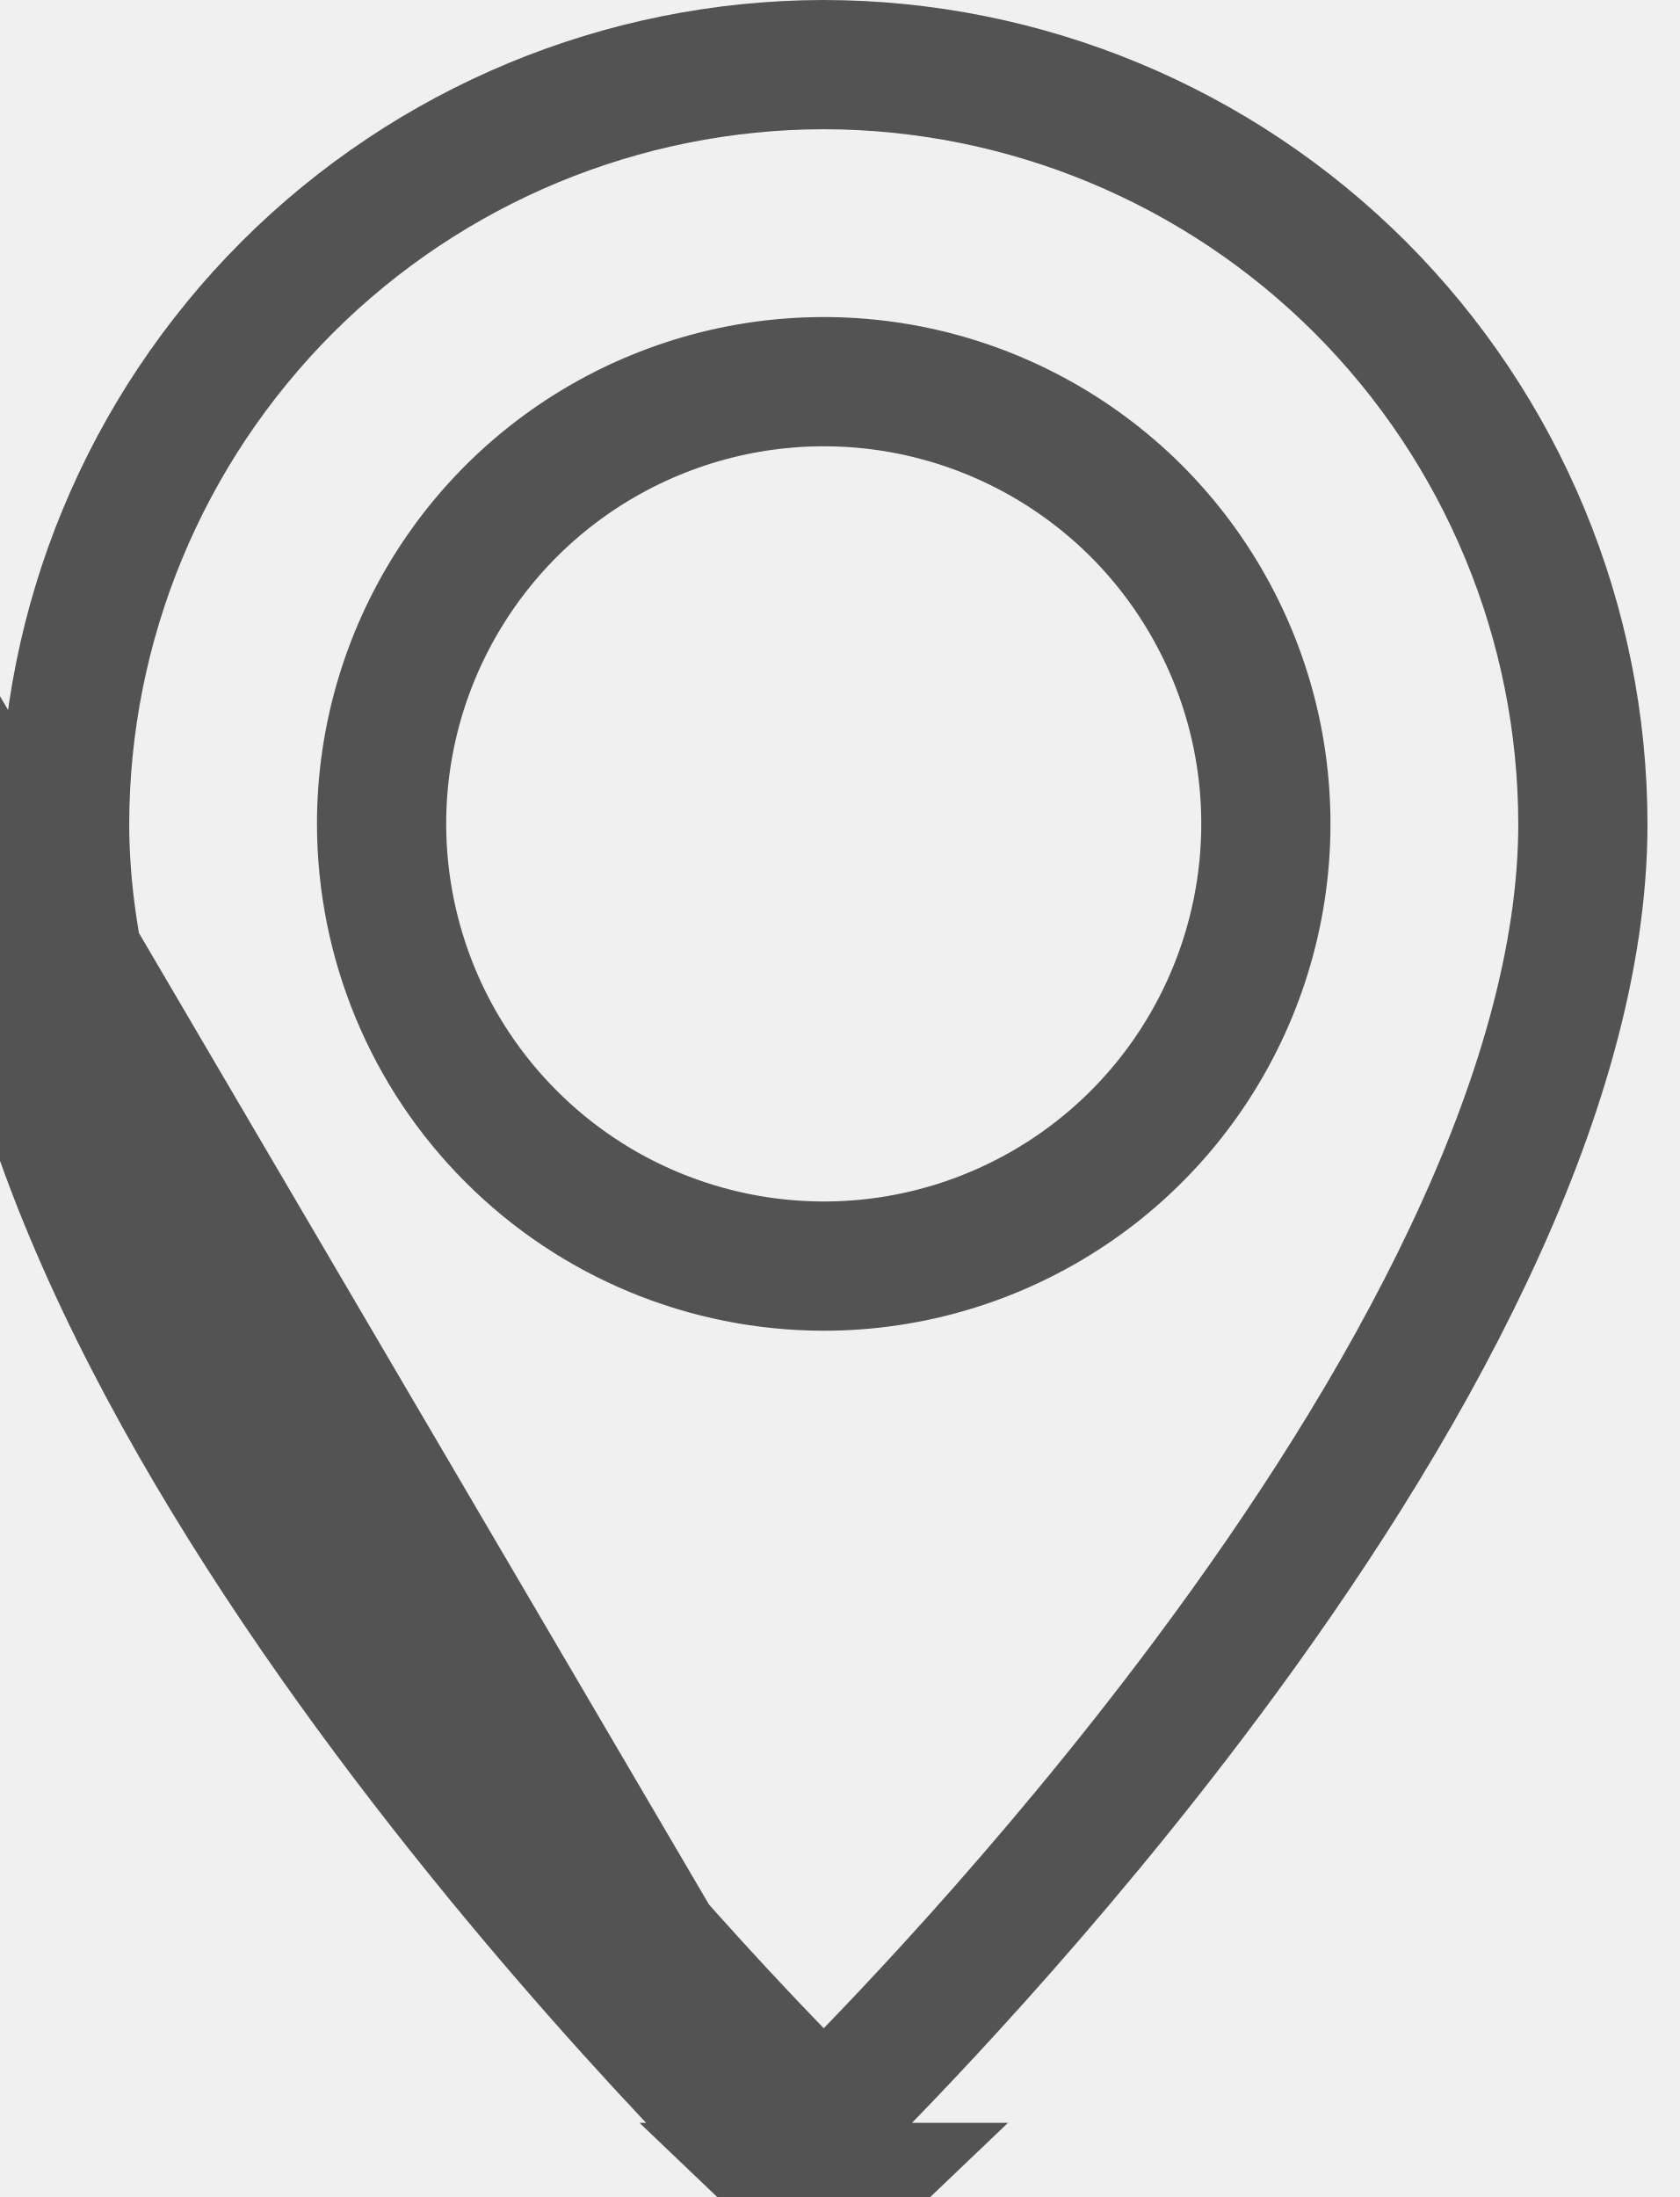
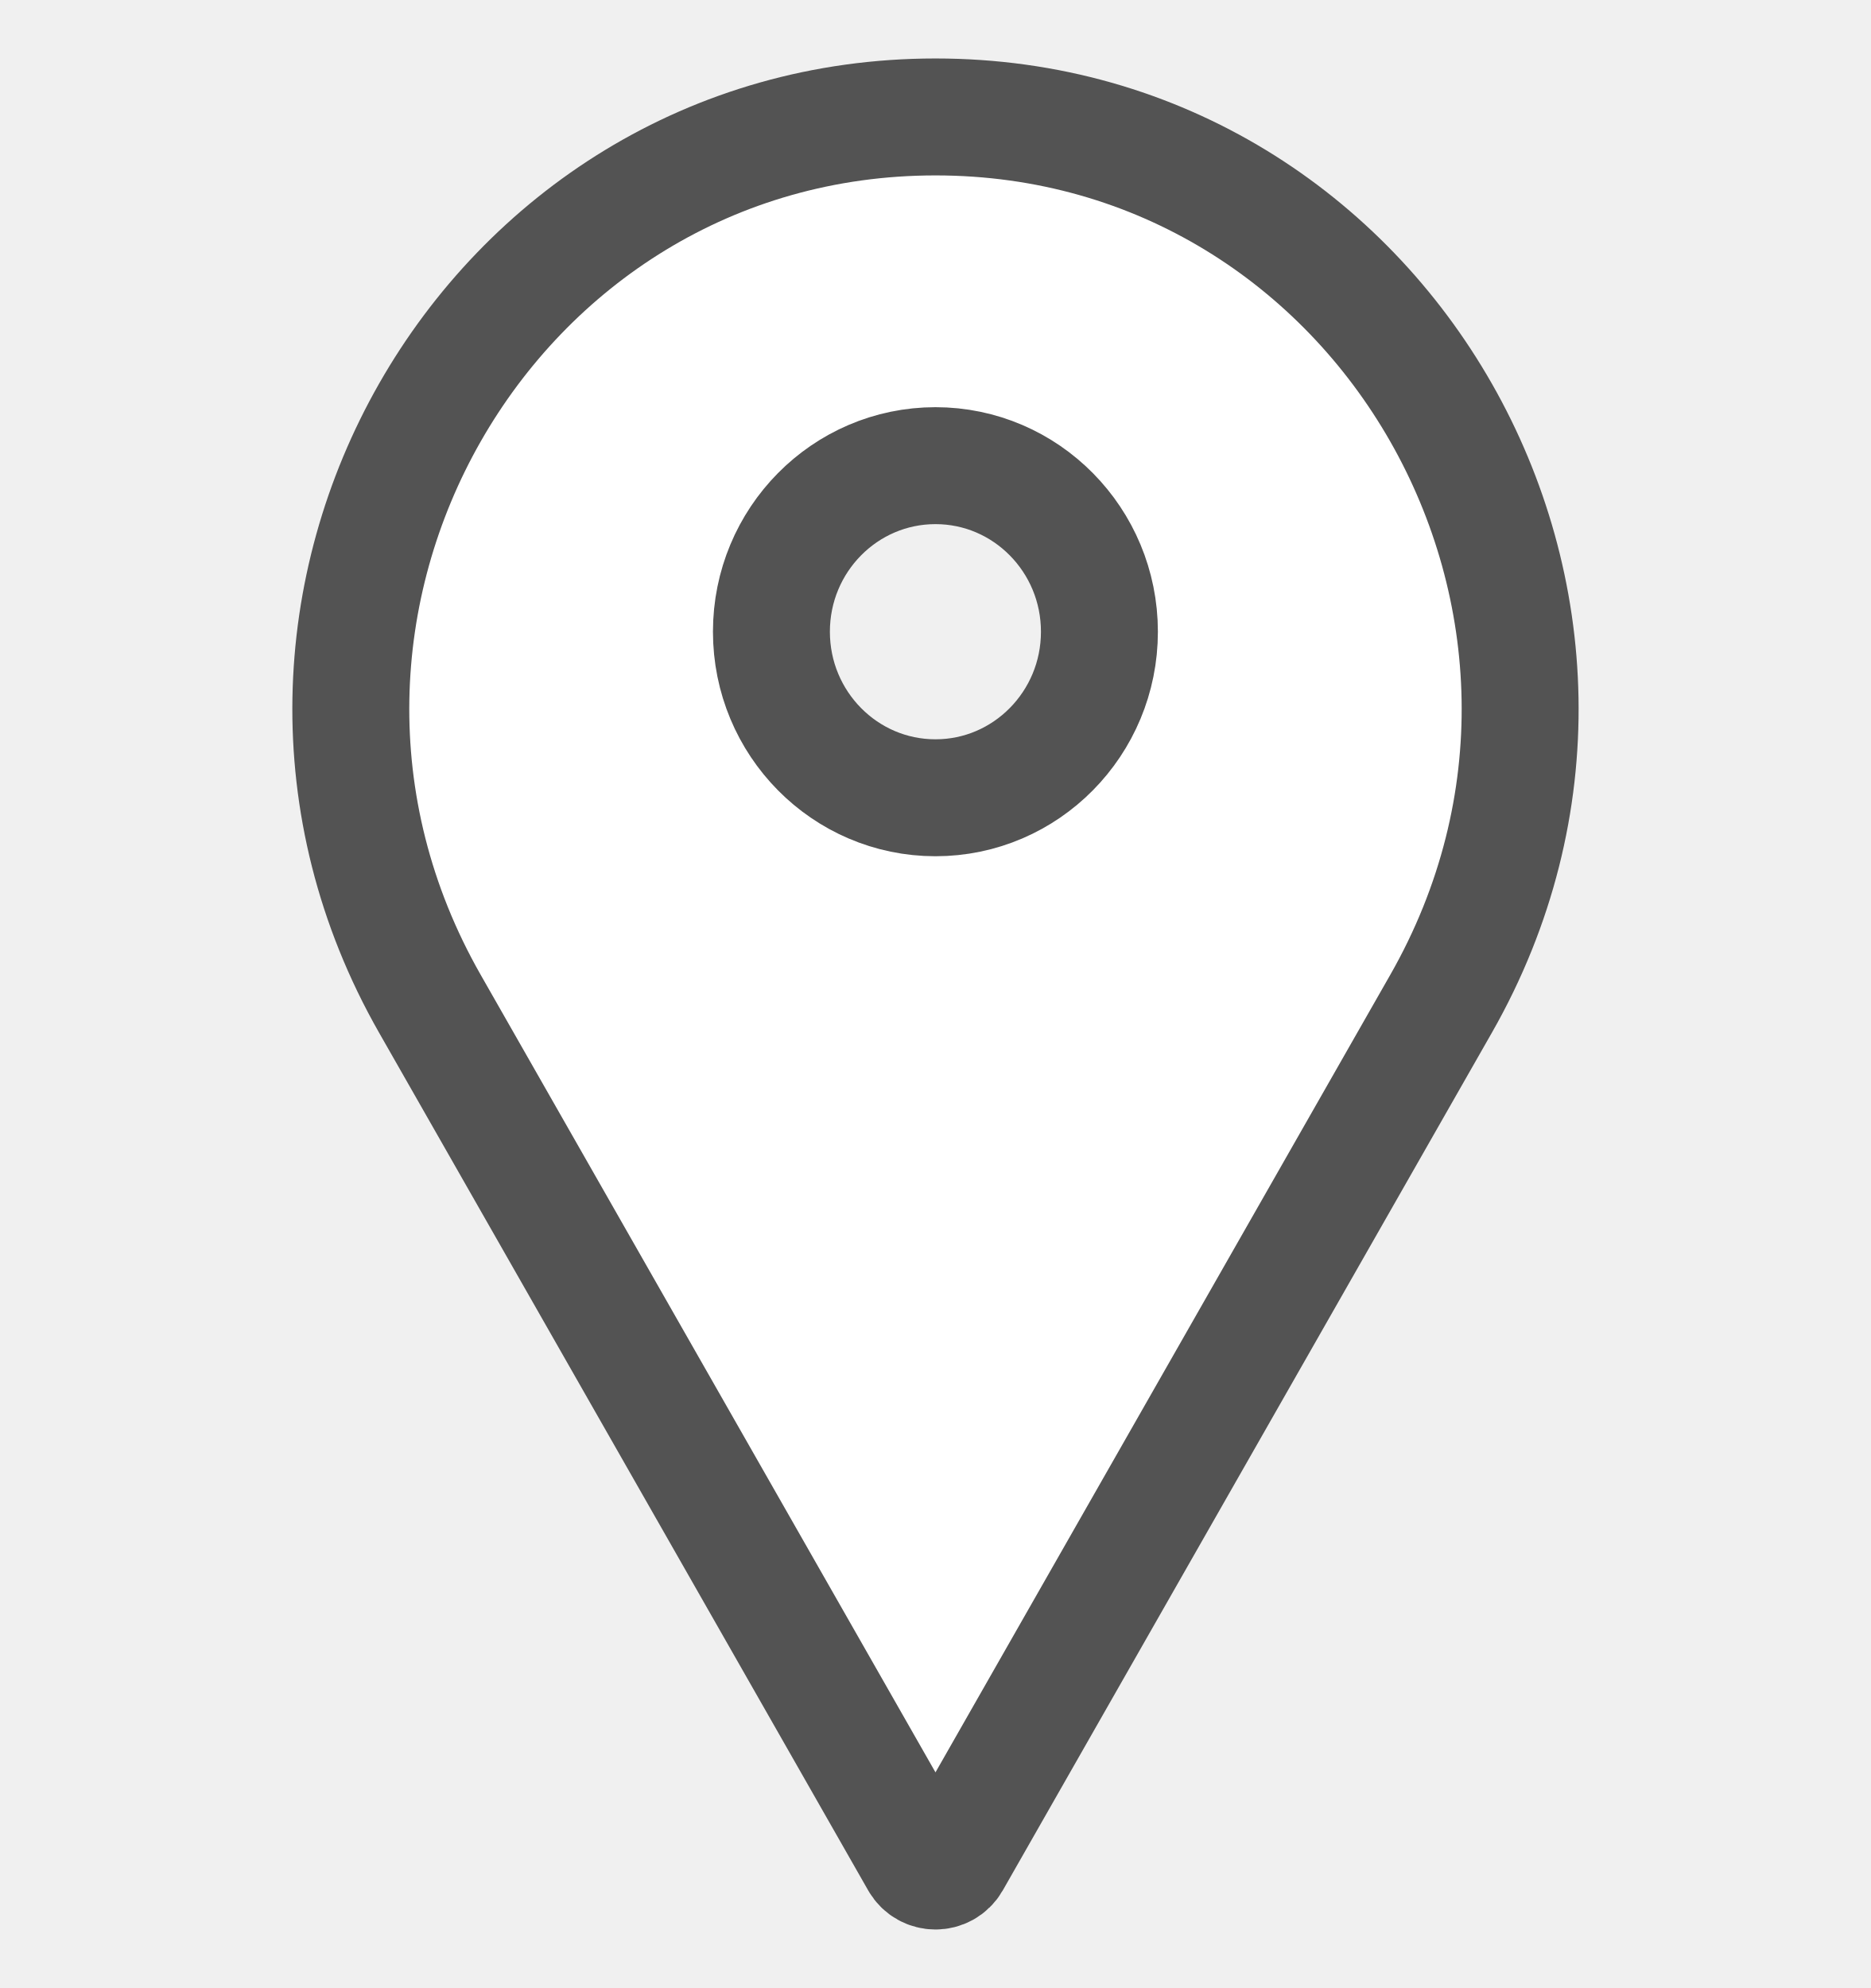
- <svg xmlns="http://www.w3.org/2000/svg" width="13" height="17" viewBox="0 0 13 17" fill="none">
-   <path d="M6.192 16.926C6.241 16.973 6.307 17 6.375 17C6.443 17 6.509 16.973 6.558 16.926H6.192ZM6.192 16.926C5.939 16.684 1.43051e-05 10.952 1.43051e-05 6.375L6.192 16.926ZM3.402 12.977C4.652 14.655 5.925 15.96 6.375 16.406C6.825 15.96 8.098 14.655 9.348 12.977C10.094 11.976 10.824 10.852 11.366 9.706C11.91 8.557 12.25 7.417 12.25 6.375C12.248 4.818 11.628 3.325 10.527 2.223C9.425 1.122 7.932 0.502 6.375 0.5C4.818 0.502 3.325 1.122 2.223 2.223C1.122 3.325 0.502 4.818 0.5 6.376C0.5 7.417 0.84 8.557 1.384 9.706C1.926 10.852 2.656 11.976 3.402 12.977ZM2.953 6.375V6.375C2.953 5.698 3.154 5.037 3.53 4.474C3.906 3.911 4.44 3.473 5.066 3.214C5.691 2.955 6.379 2.887 7.043 3.019C7.706 3.151 8.316 3.477 8.795 3.955C9.273 4.434 9.599 5.044 9.731 5.707C9.863 6.371 9.795 7.059 9.536 7.684C9.277 8.31 8.839 8.844 8.276 9.22C7.713 9.596 7.052 9.797 6.375 9.797H6.375C5.467 9.796 4.597 9.436 3.956 8.794C3.314 8.153 2.954 7.283 2.953 6.375Z" stroke="#535353" />
+ <svg xmlns="http://www.w3.org/2000/svg" width="16" height="17" viewBox="0 0 16 17" fill="none">
+   <path d="M8 1C4.157 1 1.755 5.213 3.676 8.583C4.722 10.417 7.859 15.918 7.859 15.918C7.922 16.027 8.078 16.027 8.141 15.918C8.141 15.918 11.278 10.417 12.324 8.583C14.245 5.213 11.843 1 8 1ZM8 6.822C7.225 6.822 6.597 6.186 6.597 5.402C6.597 4.618 7.225 3.982 8 3.982C8.774 3.982 9.402 4.618 9.402 5.402C9.402 6.186 8.774 6.822 8 6.822Z" fill="white" stroke="#535353" stroke-miterlimit="10" stroke-linecap="round" />
</svg>
